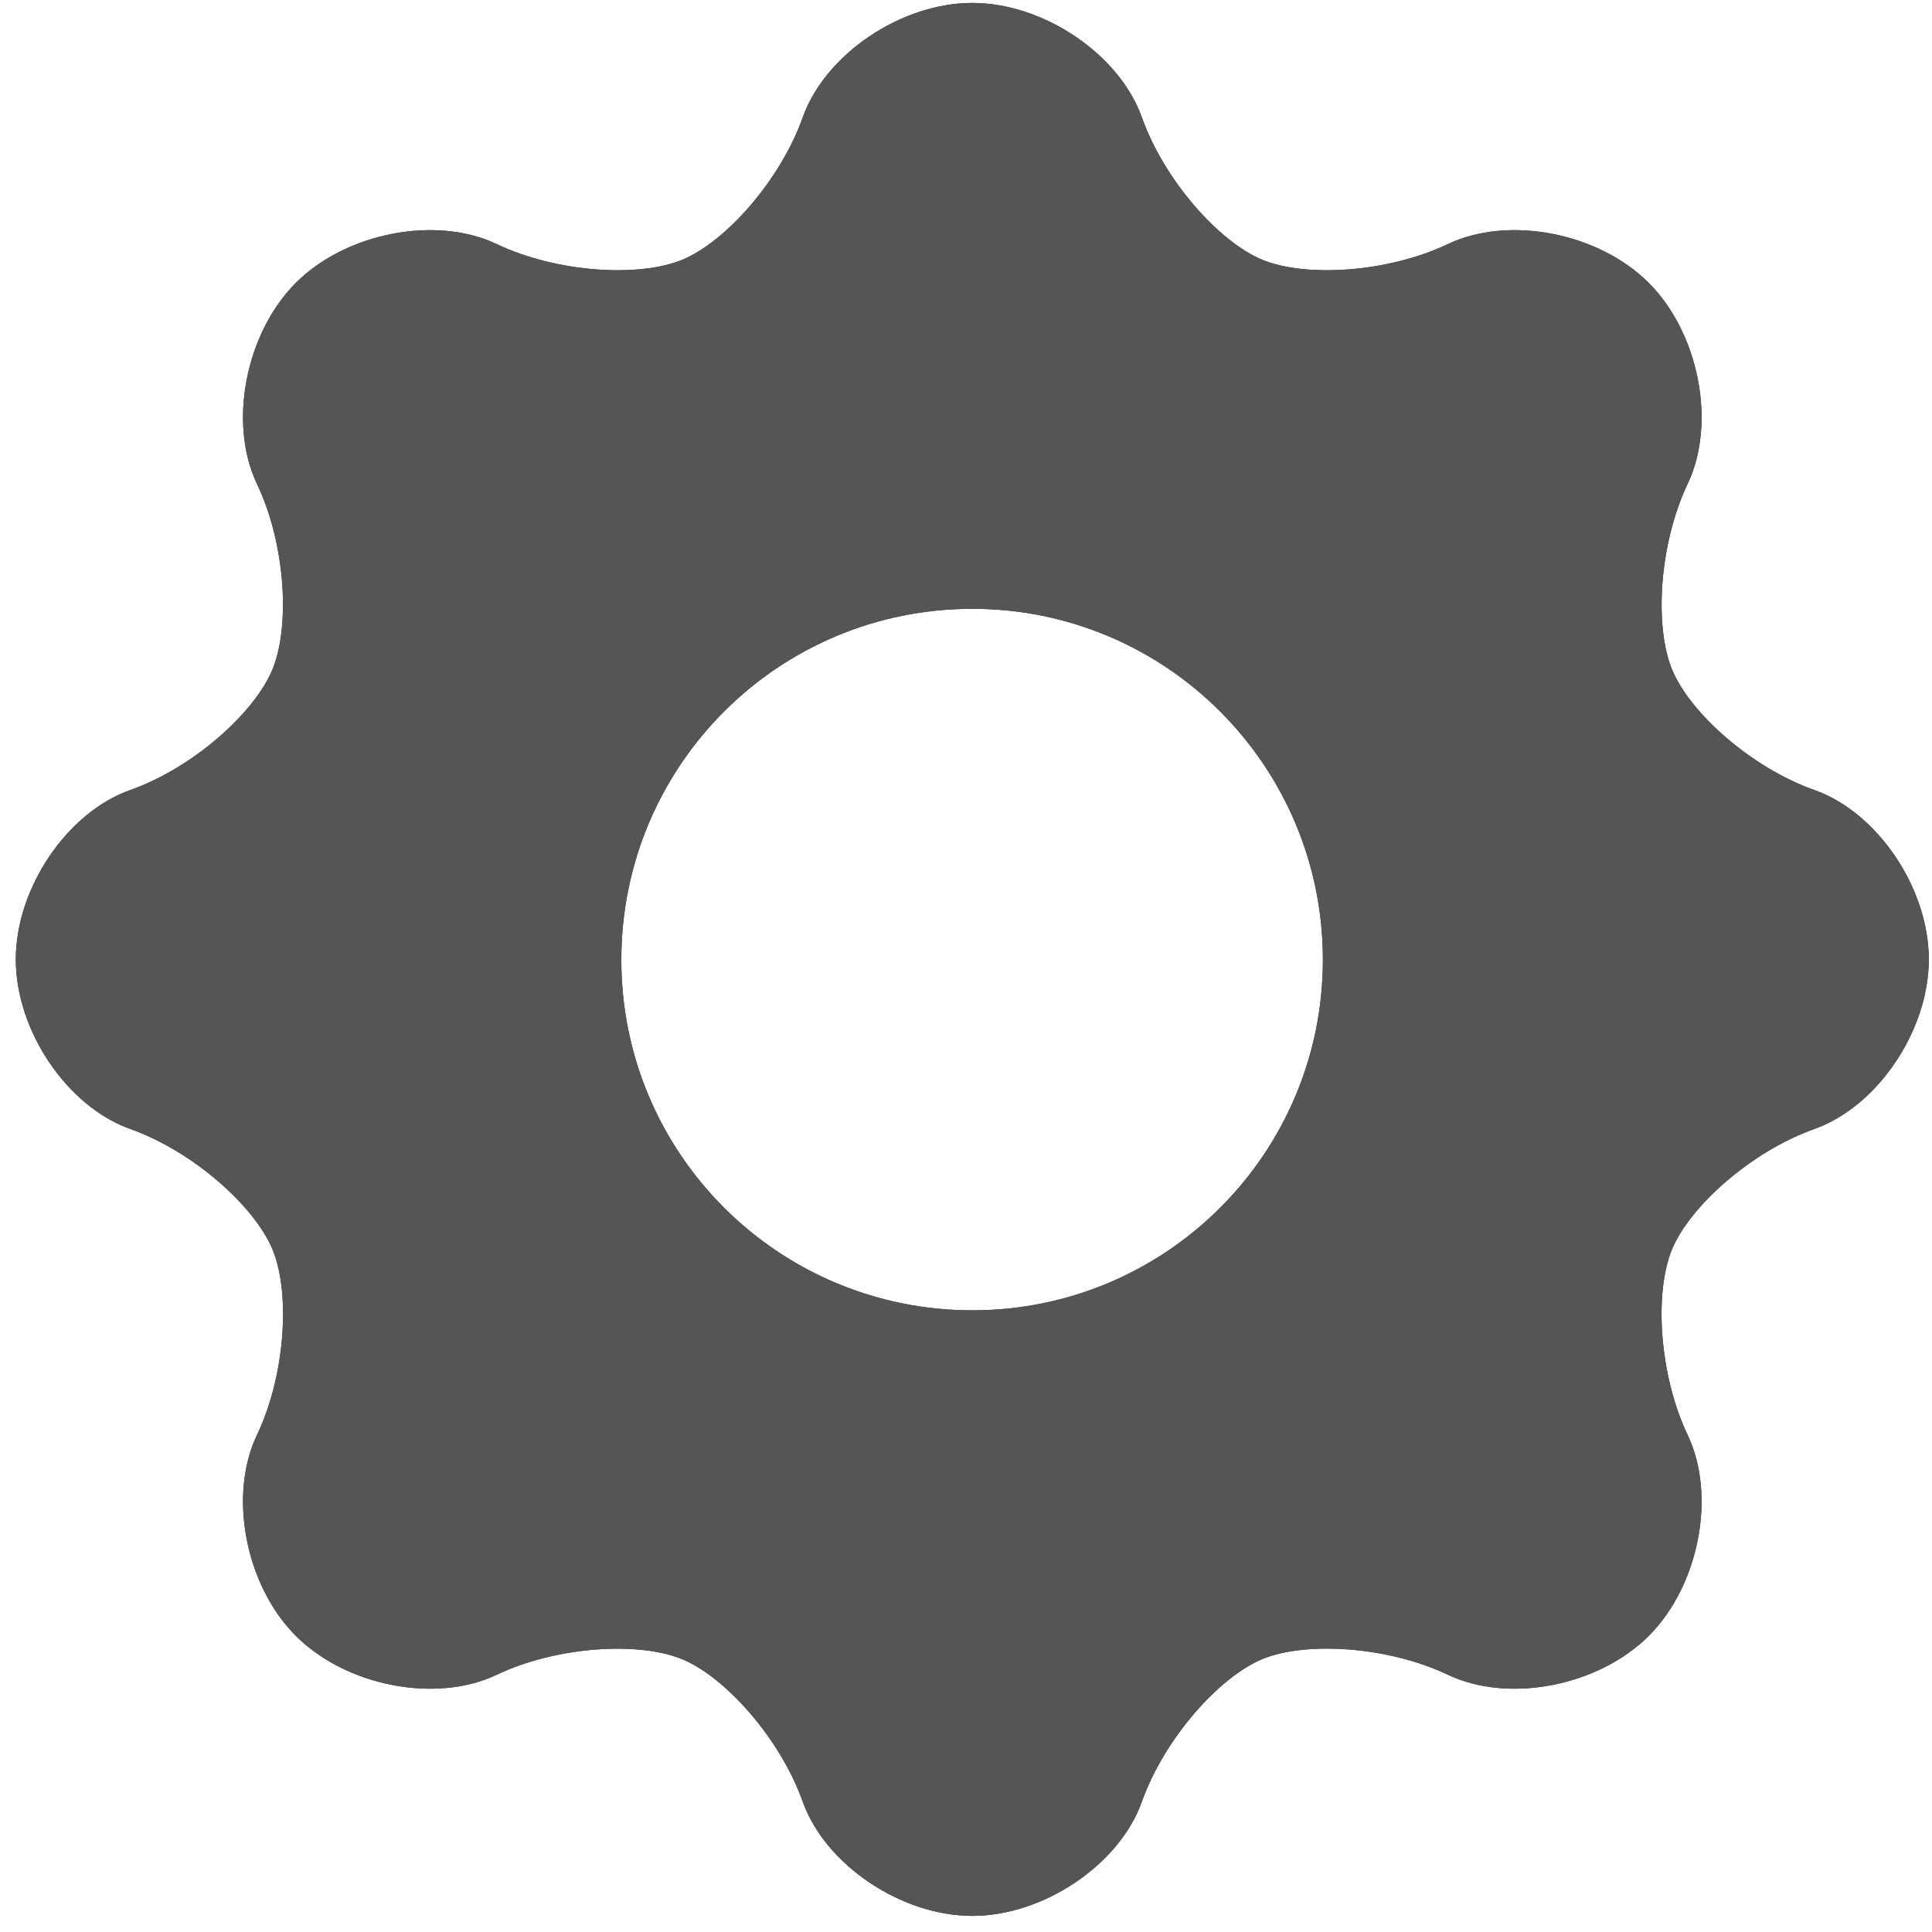
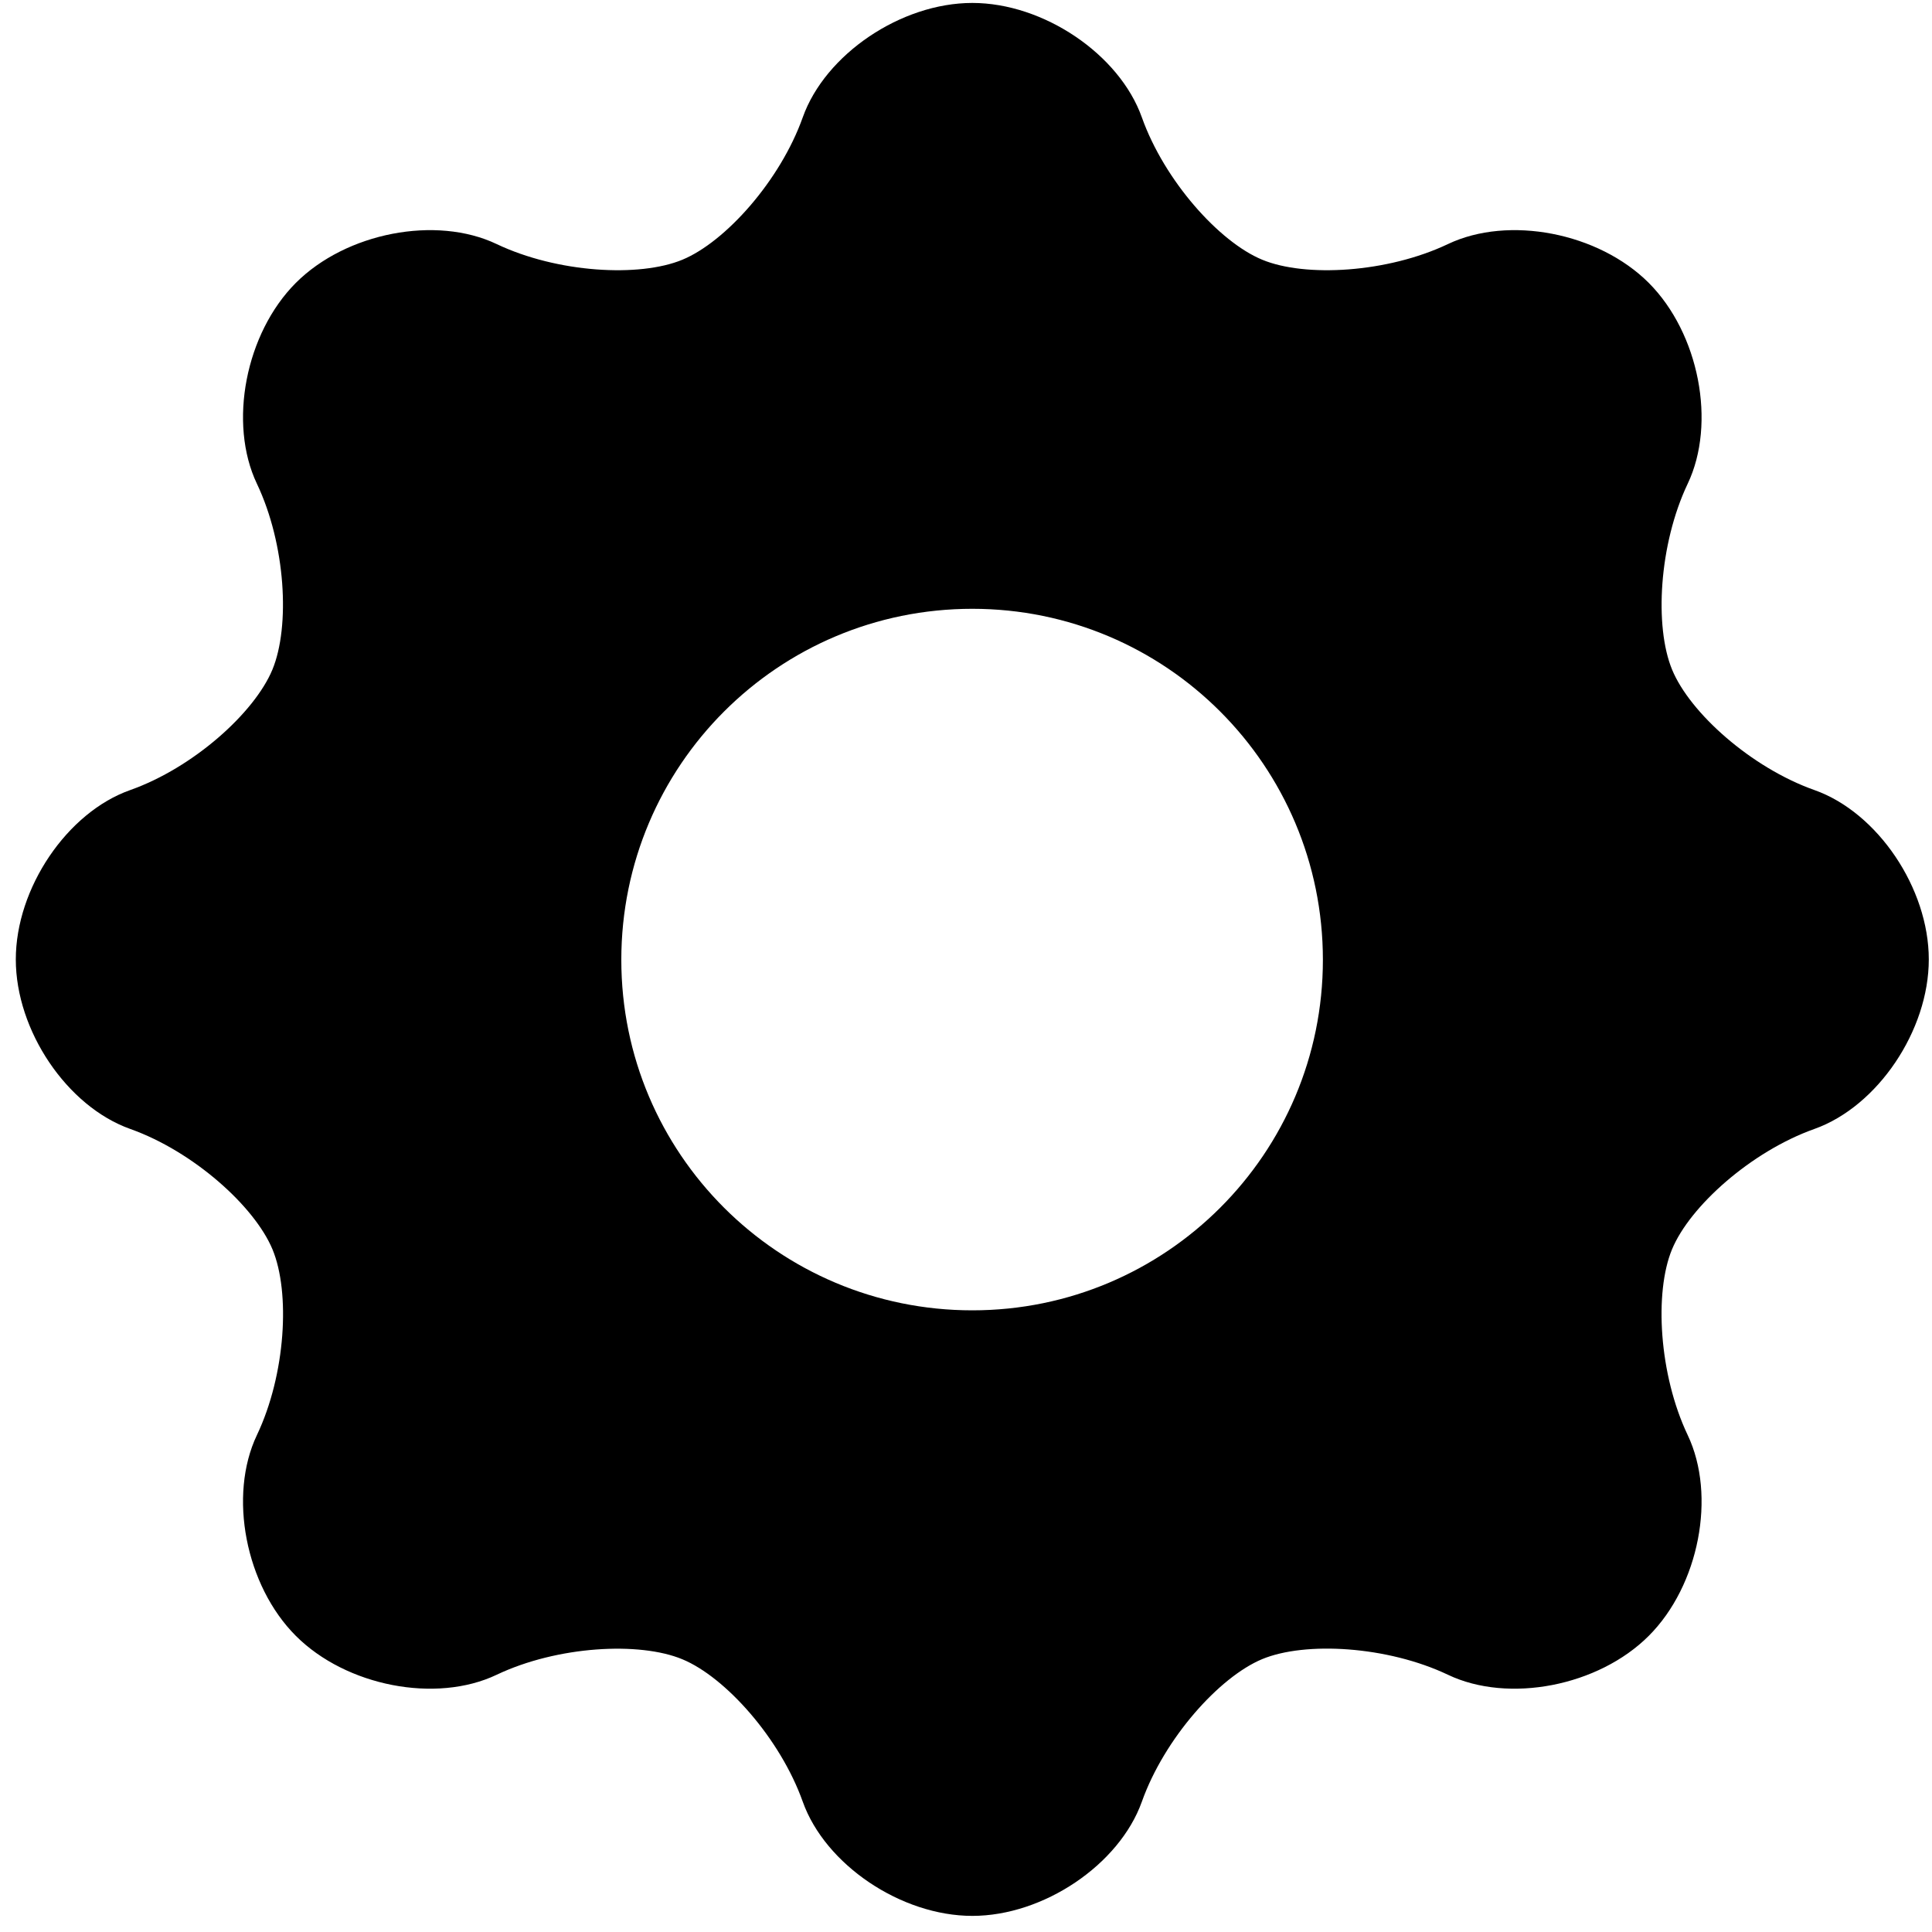
- <svg xmlns="http://www.w3.org/2000/svg" width="44px" height="44px">
-   <defs>
-     <filter id="Filter_0">
-       <feFlood flood-color="rgb(85, 85, 85)" flood-opacity="1" result="floodOut" />
-       <feComposite operator="atop" in="floodOut" in2="SourceGraphic" result="compOut" />
-       <feBlend mode="normal" in="compOut" in2="SourceGraphic" />
-     </filter>
-   </defs>
-   <g filter="url(#Filter_0)">
-     <path fill-rule="evenodd" fill="rgb(0, 0, 0)" d="M43.927,21.850 C43.927,20.230 42.761,18.501 41.322,17.993 C39.882,17.483 38.487,16.235 38.081,15.251 C37.675,14.269 37.781,12.396 38.436,11.017 C39.092,9.638 38.695,7.591 37.550,6.443 C36.404,5.297 34.357,4.902 32.977,5.558 C31.597,6.214 29.727,6.322 28.746,5.915 C27.765,5.510 26.517,4.112 26.005,2.673 C25.493,1.234 23.764,0.067 22.144,0.067 C20.523,0.067 18.794,1.234 18.282,2.673 C17.770,4.112 16.522,5.509 15.541,5.915 C14.560,6.322 12.690,6.214 11.310,5.558 C9.932,4.902 7.883,5.297 6.737,6.443 C5.592,7.591 5.195,9.638 5.851,11.017 C6.507,12.397 6.611,14.266 6.204,15.250 C5.796,16.232 4.405,17.483 2.966,17.993 C1.526,18.501 0.360,20.230 0.360,21.850 C0.360,23.471 1.526,25.199 2.966,25.711 C4.405,26.223 5.798,27.474 6.206,28.454 C6.614,29.434 6.507,31.304 5.851,32.683 C5.195,34.062 5.592,36.110 6.737,37.255 C7.883,38.402 9.930,38.799 11.310,38.142 C12.690,37.486 14.560,37.381 15.541,37.789 C16.523,38.196 17.770,39.594 18.282,41.032 C18.794,42.468 20.523,43.633 22.144,43.633 C23.764,43.633 25.493,42.468 26.005,41.032 C26.517,39.594 27.763,38.196 28.744,37.786 C29.725,37.378 31.597,37.486 32.977,38.142 C34.356,38.799 36.404,38.402 37.550,37.255 C38.695,36.110 39.092,34.062 38.436,32.683 C37.781,31.304 37.673,29.433 38.079,28.453 C38.485,27.472 39.882,26.223 41.322,25.711 C42.761,25.199 43.927,23.471 43.927,21.850 ZM22.144,29.842 C17.724,29.842 14.150,26.270 14.150,21.859 C14.150,17.440 17.724,13.865 22.144,13.865 C26.554,13.865 30.128,17.440 30.128,21.859 C30.128,26.270 26.554,29.842 22.144,29.842 Z" />
-   </g>
+ <svg xmlns="http://www.w3.org/2000/svg" height="44px" width="44px">
+   <path id="path114" d="M43.927,21.850 C43.927,20.230 42.761,18.501 41.322,17.993 C39.882,17.483 38.487,16.235 38.081,15.251 C37.675,14.269 37.781,12.396 38.436,11.017 C39.092,9.638 38.695,7.591 37.550,6.443 C36.404,5.297 34.357,4.902 32.977,5.558 C31.597,6.214 29.727,6.322 28.746,5.915 C27.765,5.510 26.517,4.112 26.005,2.673 C25.493,1.234 23.764,0.067 22.144,0.067 C20.523,0.067 18.794,1.234 18.282,2.673 C17.770,4.112 16.522,5.509 15.541,5.915 C14.560,6.322 12.690,6.214 11.310,5.558 C9.932,4.902 7.883,5.297 6.737,6.443 C5.592,7.591 5.195,9.638 5.851,11.017 C6.507,12.397 6.611,14.266 6.204,15.250 C5.796,16.232 4.405,17.483 2.966,17.993 C1.526,18.501 0.360,20.230 0.360,21.850 C0.360,23.471 1.526,25.199 2.966,25.711 C4.405,26.223 5.798,27.474 6.206,28.454 C6.614,29.434 6.507,31.304 5.851,32.683 C5.195,34.062 5.592,36.110 6.737,37.255 C7.883,38.402 9.930,38.799 11.310,38.142 C12.690,37.486 14.560,37.381 15.541,37.789 C16.523,38.196 17.770,39.594 18.282,41.032 C18.794,42.468 20.523,43.633 22.144,43.633 C23.764,43.633 25.493,42.468 26.005,41.032 C26.517,39.594 27.763,38.196 28.744,37.786 C29.725,37.378 31.597,37.486 32.977,38.142 C34.356,38.799 36.404,38.402 37.550,37.255 C38.695,36.110 39.092,34.062 38.436,32.683 C37.781,31.304 37.673,29.433 38.079,28.453 C38.485,27.472 39.882,26.223 41.322,25.711 C42.761,25.199 43.927,23.471 43.927,21.850 ZM22.144,29.842 C17.724,29.842 14.150,26.270 14.150,21.859 C14.150,17.440 17.724,13.865 22.144,13.865 C26.554,13.865 30.128,17.440 30.128,21.859 C30.128,26.270 26.554,29.842 22.144,29.842 Z" fill="rgb(0, 0, 0)" fill-rule="evenodd" />
</svg>
